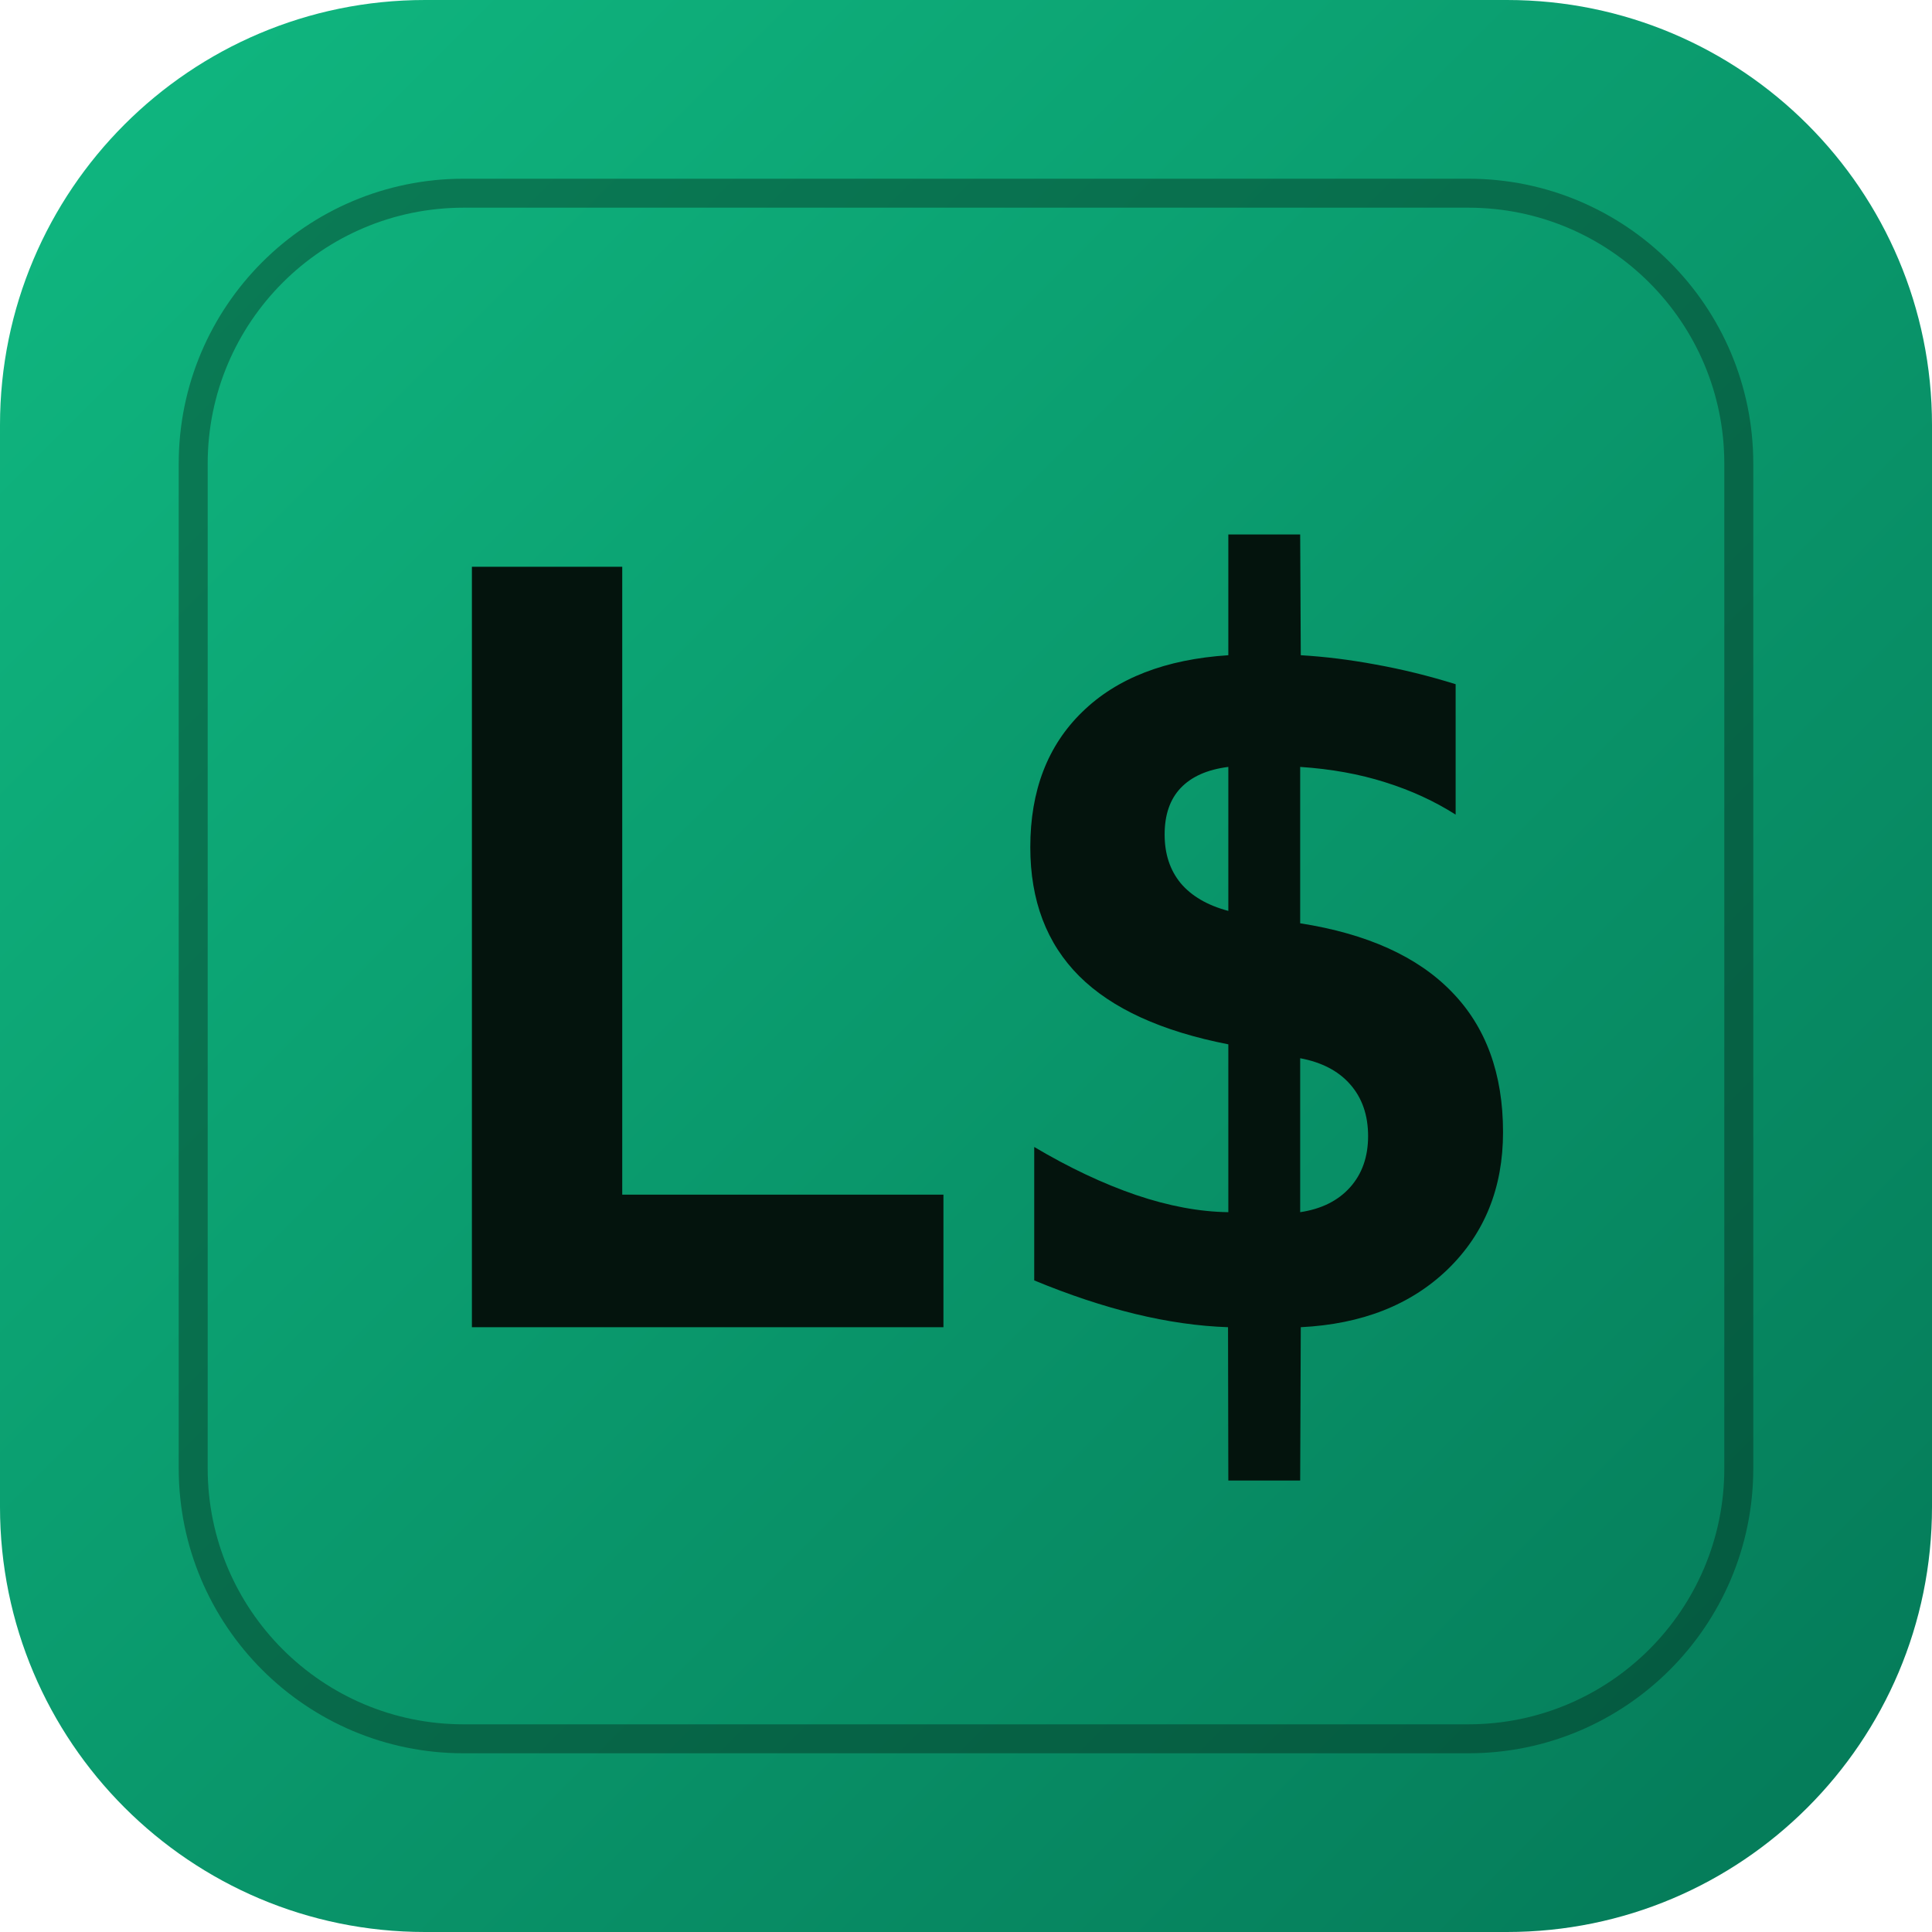
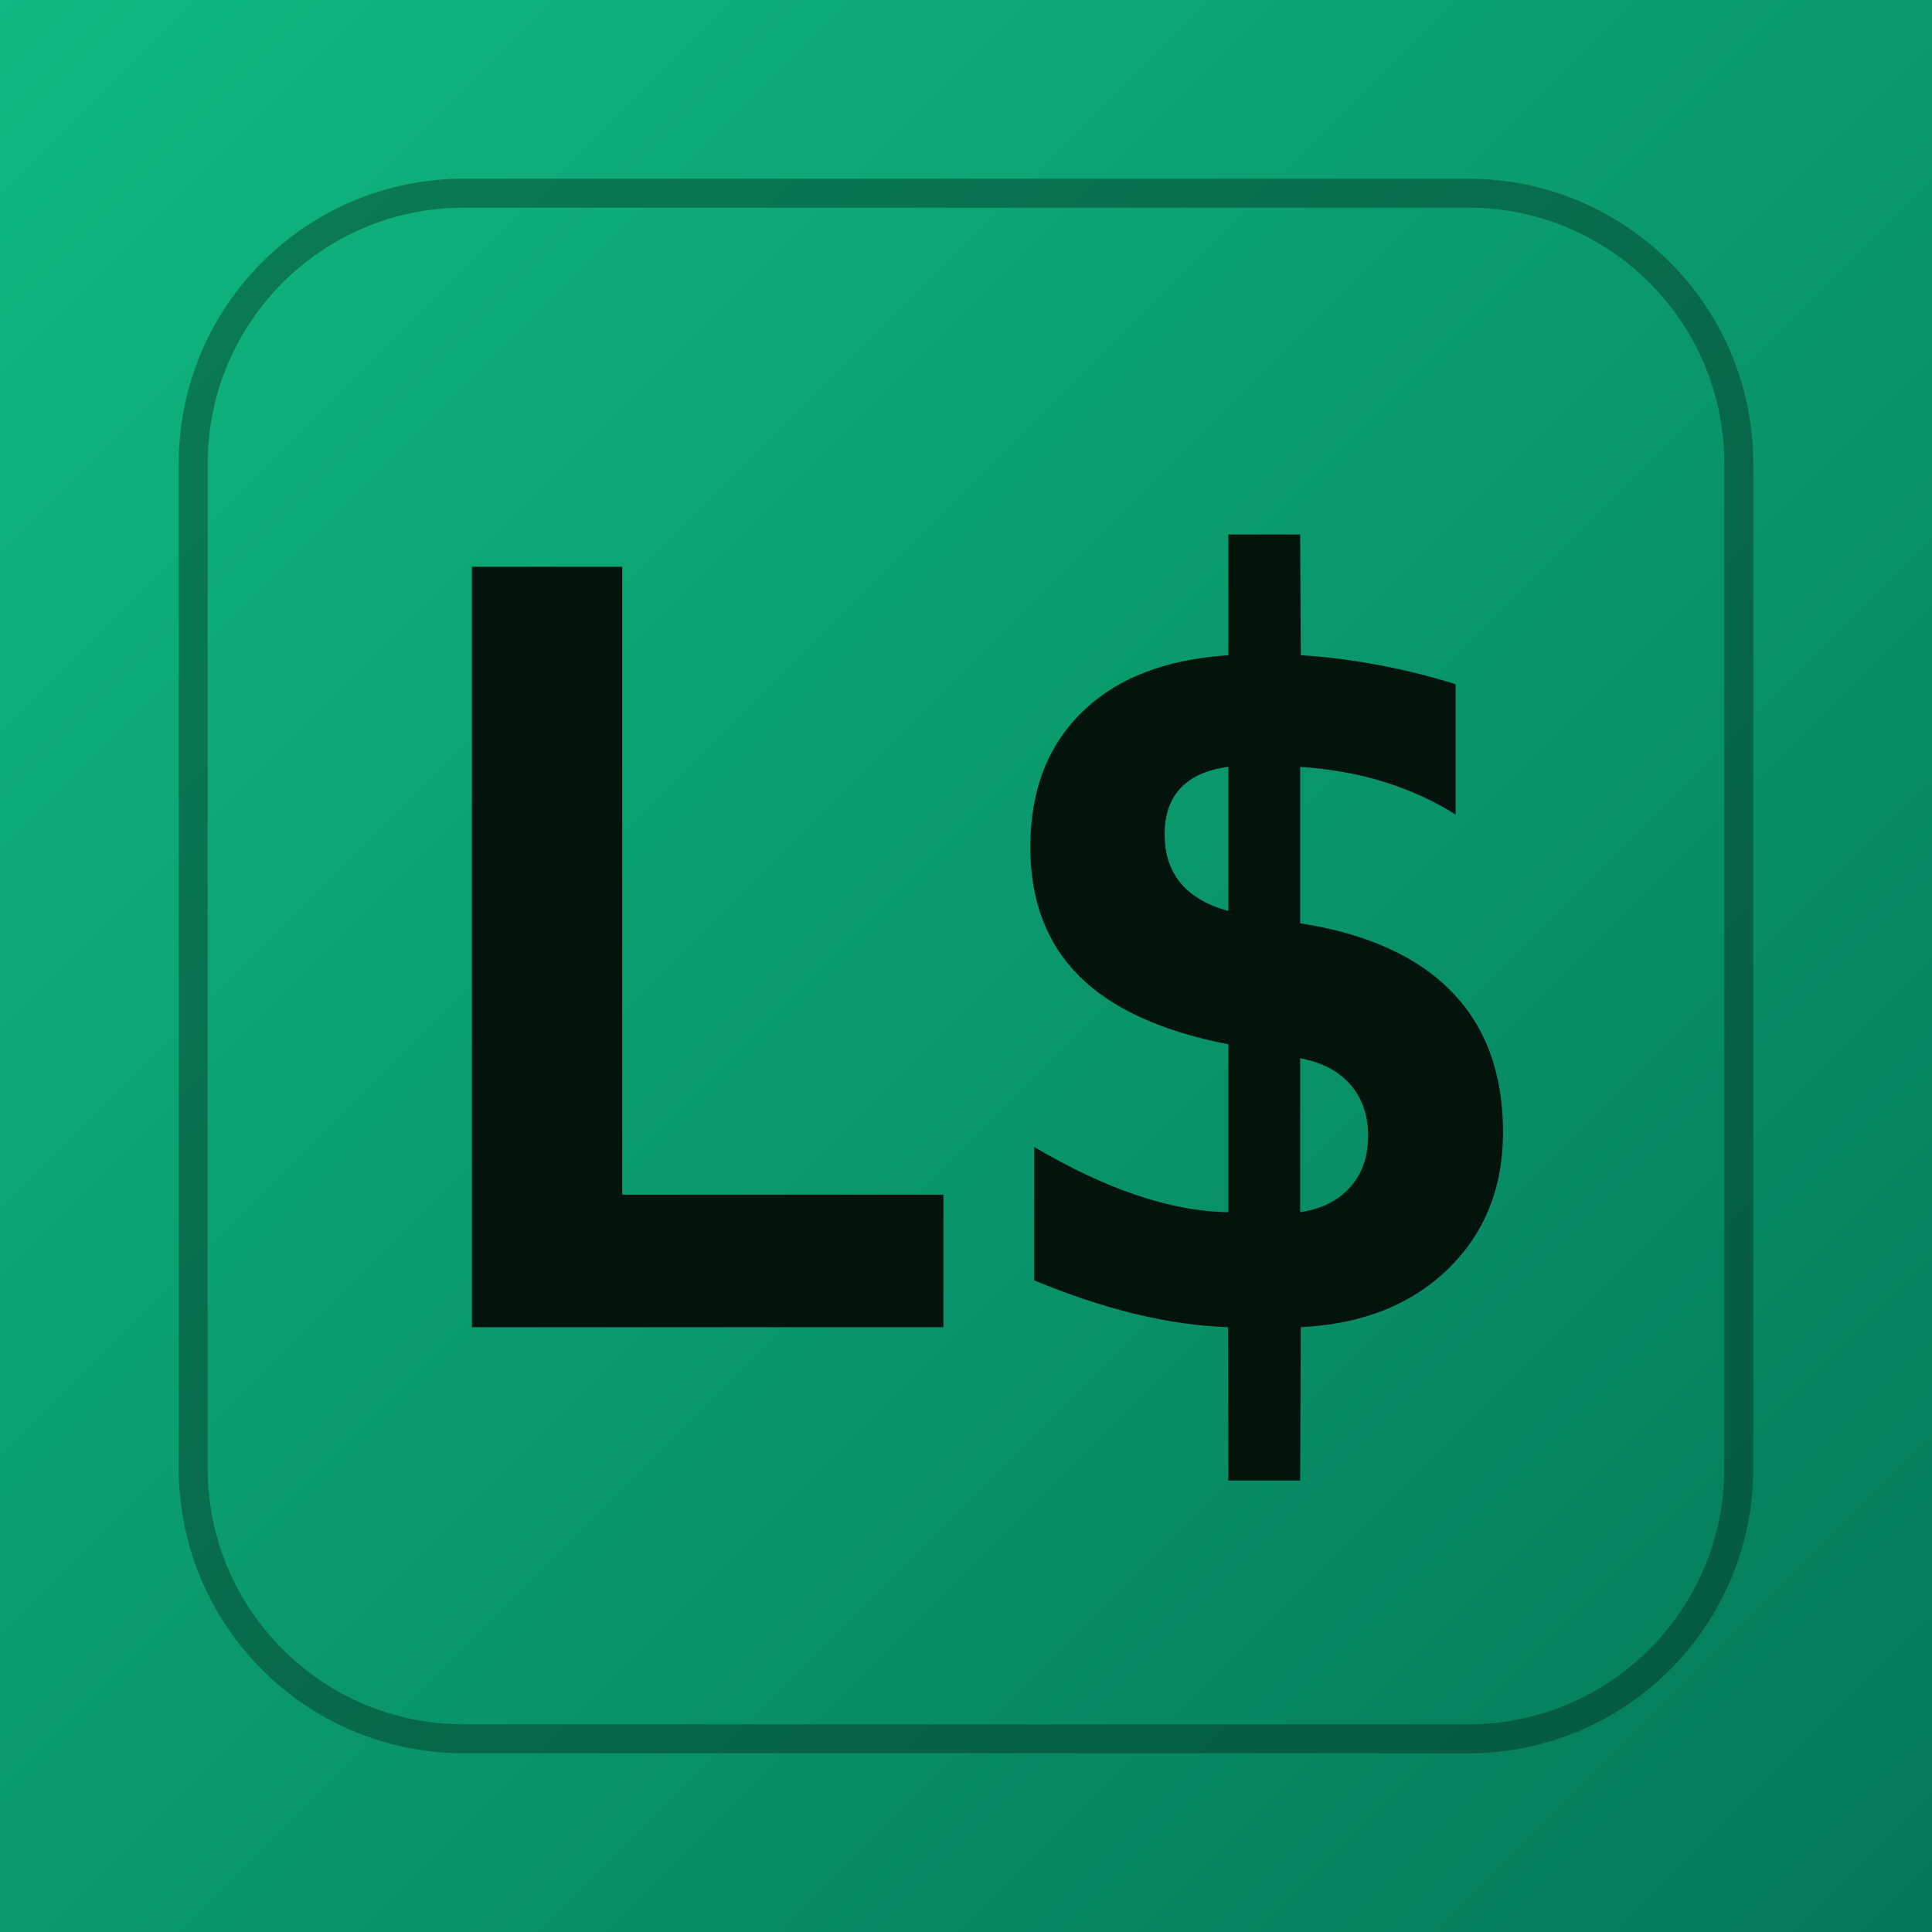
<svg xmlns="http://www.w3.org/2000/svg" viewBox="0 0 100 100" role="img" aria-label="Last Price">
  <defs>
    <linearGradient id="lpEmerald" x1="0%" y1="0%" x2="100%" y2="100%">
      <stop offset="0%" stop-color="#10b981" />
      <stop offset="100%" stop-color="#047857" />
    </linearGradient>
  </defs>
-   <rect width="100" height="100" rx="22" ry="22" fill="url(#lpEmerald)" />
+   <rect width="100" height="100" fill="url(#lpEmerald)" />
  <rect x="10" y="10" width="80" height="80" rx="14" ry="14" fill="none" stroke="#04140d" stroke-opacity="0.35" stroke-width="1.5" />
  <text x="50" y="50" text-anchor="middle" dominant-baseline="central" font-family="ui-monospace, 'JetBrains Mono', 'SF Mono', Menlo, Consolas, monospace" font-weight="700" font-size="54" fill="#04140d" letter-spacing="-2">L$</text>
</svg>
